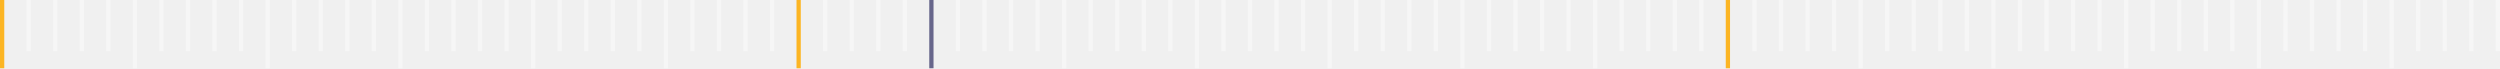
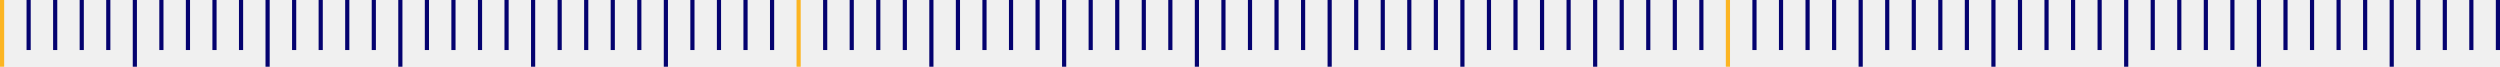
- <svg xmlns="http://www.w3.org/2000/svg" preserveAspectRatio="none" overflow="visible" style="display: block;" width="1172" height="32" viewBox="0 0 1172 32" fill="none">
+ <svg xmlns="http://www.w3.org/2000/svg" preserveAspectRatio="none" overflow="visible" style="display: block;" width="1199.09" height="32" viewBox="0 0 1199.09 32" fill="none">
  <g id="Frame 24">
-     <line id="Line 7" x1="1" y1="4.37114e-08" x2="1" y2="32" stroke="#FCB523" stroke-width="2" />
-     <line id="Line 8" x1="13.447" y1="4.37114e-08" x2="13.447" y2="24" stroke="white" stroke-opacity="0.4" stroke-width="2" />
-     <line id="Line 9" x1="25.894" y1="4.37114e-08" x2="25.894" y2="24" stroke="white" stroke-opacity="0.4" stroke-width="2" />
-     <line id="Line 10" x1="38.34" y1="4.37114e-08" x2="38.34" y2="24" stroke="white" stroke-opacity="0.4" stroke-width="2" />
-     <line id="Line 12" x1="50.787" y1="4.37114e-08" x2="50.787" y2="24" stroke="white" stroke-opacity="0.4" stroke-width="2" />
-     <line id="Line 13" x1="63.234" y1="4.37114e-08" x2="63.234" y2="32" stroke="white" stroke-opacity="0.4" stroke-width="2" />
-     <line id="Line 14" x1="75.681" y1="4.37114e-08" x2="75.681" y2="24" stroke="white" stroke-opacity="0.4" stroke-width="2" />
-     <line id="Line 15" x1="88.128" y1="4.37114e-08" x2="88.128" y2="24" stroke="white" stroke-opacity="0.4" stroke-width="2" />
-     <line id="Line 16" x1="100.574" y1="4.37114e-08" x2="100.574" y2="24" stroke="white" stroke-opacity="0.4" stroke-width="2" />
-     <line id="Line 17" x1="113.021" y1="4.37114e-08" x2="113.021" y2="24" stroke="white" stroke-opacity="0.4" stroke-width="2" />
-     <line id="Line 18" x1="125.468" y1="4.37114e-08" x2="125.468" y2="32" stroke="white" stroke-opacity="0.4" stroke-width="2" />
-     <line id="Line 19" x1="137.915" y1="4.37114e-08" x2="137.915" y2="24" stroke="white" stroke-opacity="0.4" stroke-width="2" />
-     <line id="Line 20" x1="150.362" y1="4.37114e-08" x2="150.362" y2="24" stroke="white" stroke-opacity="0.4" stroke-width="2" />
-     <line id="Line 21" x1="162.809" y1="4.37114e-08" x2="162.809" y2="24" stroke="white" stroke-opacity="0.4" stroke-width="2" />
-     <line id="Line 22" x1="175.255" y1="4.37114e-08" x2="175.255" y2="24" stroke="white" stroke-opacity="0.4" stroke-width="2" />
-     <line id="Line 23" x1="187.702" y1="4.37114e-08" x2="187.702" y2="32" stroke="white" stroke-opacity="0.4" stroke-width="2" />
-     <line id="Line 24" x1="200.149" y1="4.37114e-08" x2="200.149" y2="24" stroke="white" stroke-opacity="0.4" stroke-width="2" />
-     <line id="Line 25" x1="212.596" y1="4.37114e-08" x2="212.596" y2="24" stroke="white" stroke-opacity="0.4" stroke-width="2" />
-     <line id="Line 26" x1="225.043" y1="4.37114e-08" x2="225.043" y2="24" stroke="white" stroke-opacity="0.4" stroke-width="2" />
-     <line id="Line 27" x1="237.489" y1="4.37114e-08" x2="237.489" y2="24" stroke="white" stroke-opacity="0.4" stroke-width="2" />
-     <line id="Line 28" x1="249.936" y1="4.37114e-08" x2="249.936" y2="32" stroke="white" stroke-opacity="0.4" stroke-width="2" />
-     <line id="Line 29" x1="262.383" y1="4.37114e-08" x2="262.383" y2="24" stroke="white" stroke-opacity="0.4" stroke-width="2" />
-     <line id="Line 30" x1="274.83" y1="4.37114e-08" x2="274.83" y2="24" stroke="white" stroke-opacity="0.4" stroke-width="2" />
-     <line id="Line 31" x1="287.277" y1="4.37114e-08" x2="287.277" y2="24" stroke="white" stroke-opacity="0.4" stroke-width="2" />
-     <line id="Line 32" x1="299.723" y1="4.37114e-08" x2="299.723" y2="24" stroke="white" stroke-opacity="0.4" stroke-width="2" />
-     <line id="Line 33" x1="312.17" y1="4.37114e-08" x2="312.17" y2="32" stroke="white" stroke-opacity="0.4" stroke-width="2" />
-     <line id="Line 34" x1="324.617" y1="4.37114e-08" x2="324.617" y2="24" stroke="white" stroke-opacity="0.4" stroke-width="2" />
-     <line id="Line 35" x1="337.064" y1="4.37114e-08" x2="337.064" y2="24" stroke="white" stroke-opacity="0.4" stroke-width="2" />
-     <line id="Line 36" x1="349.511" y1="4.37114e-08" x2="349.511" y2="24" stroke="white" stroke-opacity="0.4" stroke-width="2" />
-     <line id="Line 37" x1="361.957" y1="4.37114e-08" x2="361.957" y2="24" stroke="white" stroke-opacity="0.4" stroke-width="2" />
-     <line id="Line 38" x1="374.404" y1="4.37114e-08" x2="374.404" y2="32" stroke="#FCB523" stroke-width="2" />
-     <line id="Line 39" x1="386.851" y1="4.37114e-08" x2="386.851" y2="24" stroke="white" stroke-opacity="0.4" stroke-width="2" />
-     <line id="Line 40" x1="399.298" y1="4.37114e-08" x2="399.298" y2="24" stroke="white" stroke-opacity="0.4" stroke-width="2" />
-     <line id="Line 41" x1="411.745" y1="4.37114e-08" x2="411.745" y2="24" stroke="white" stroke-opacity="0.4" stroke-width="2" />
-     <line id="Line 42" x1="424.191" y1="4.37114e-08" x2="424.191" y2="24" stroke="white" stroke-opacity="0.4" stroke-width="2" />
-     <line id="Line 43" x1="436.638" y1="4.37114e-08" x2="436.638" y2="32" stroke="#67668B" stroke-width="2" />
-     <line id="Line 44" x1="449.085" y1="4.37114e-08" x2="449.085" y2="24" stroke="white" stroke-opacity="0.4" stroke-width="2" />
-     <line id="Line 45" x1="461.532" y1="4.37114e-08" x2="461.532" y2="24" stroke="white" stroke-opacity="0.4" stroke-width="2" />
-     <line id="Line 46" x1="473.979" y1="4.37114e-08" x2="473.979" y2="24" stroke="white" stroke-opacity="0.4" stroke-width="2" />
-     <line id="Line 47" x1="486.426" y1="4.37114e-08" x2="486.426" y2="24" stroke="white" stroke-opacity="0.4" stroke-width="2" />
-     <line id="Line 48" x1="498.872" y1="4.37114e-08" x2="498.872" y2="32" stroke="white" stroke-opacity="0.4" stroke-width="2" />
-     <line id="Line 49" x1="511.319" y1="4.37114e-08" x2="511.319" y2="24" stroke="white" stroke-opacity="0.4" stroke-width="2" />
-     <line id="Line 50" x1="523.766" y1="4.37114e-08" x2="523.766" y2="24" stroke="white" stroke-opacity="0.4" stroke-width="2" />
-     <line id="Line 51" x1="536.213" y1="4.37114e-08" x2="536.213" y2="24" stroke="white" stroke-opacity="0.4" stroke-width="2" />
-     <line id="Line 52" x1="548.66" y1="4.37114e-08" x2="548.66" y2="24" stroke="white" stroke-opacity="0.4" stroke-width="2" />
-     <line id="Line 53" x1="561.106" y1="4.37114e-08" x2="561.106" y2="32" stroke="white" stroke-opacity="0.4" stroke-width="2" />
-     <line id="Line 54" x1="573.553" y1="4.37114e-08" x2="573.553" y2="24" stroke="white" stroke-opacity="0.4" stroke-width="2" />
-     <line id="Line 55" x1="586" y1="4.37114e-08" x2="586" y2="24" stroke="white" stroke-opacity="0.4" stroke-width="2" />
-     <line id="Line 56" x1="598.447" y1="4.37114e-08" x2="598.447" y2="24" stroke="white" stroke-opacity="0.4" stroke-width="2" />
-     <line id="Line 57" x1="610.893" y1="4.37114e-08" x2="610.893" y2="24" stroke="white" stroke-opacity="0.4" stroke-width="2" />
-     <line id="Line 58" x1="623.34" y1="4.37114e-08" x2="623.34" y2="32" stroke="white" stroke-opacity="0.4" stroke-width="2" />
-     <line id="Line 59" x1="635.787" y1="4.37114e-08" x2="635.787" y2="24" stroke="white" stroke-opacity="0.4" stroke-width="2" />
-     <line id="Line 60" x1="648.234" y1="4.37114e-08" x2="648.234" y2="24" stroke="white" stroke-opacity="0.4" stroke-width="2" />
-     <line id="Line 61" x1="660.681" y1="4.37114e-08" x2="660.681" y2="24" stroke="white" stroke-opacity="0.4" stroke-width="2" />
-     <line id="Line 62" x1="673.127" y1="4.37114e-08" x2="673.127" y2="24" stroke="white" stroke-opacity="0.4" stroke-width="2" />
-     <line id="Line 63" x1="685.574" y1="4.37114e-08" x2="685.574" y2="32" stroke="white" stroke-opacity="0.4" stroke-width="2" />
-     <line id="Line 64" x1="698.021" y1="4.37114e-08" x2="698.021" y2="24" stroke="white" stroke-opacity="0.4" stroke-width="2" />
-     <line id="Line 65" x1="710.468" y1="4.37114e-08" x2="710.468" y2="24" stroke="white" stroke-opacity="0.4" stroke-width="2" />
-     <line id="Line 66" x1="722.914" y1="4.37114e-08" x2="722.914" y2="24" stroke="white" stroke-opacity="0.4" stroke-width="2" />
-     <line id="Line 67" x1="735.361" y1="4.37114e-08" x2="735.361" y2="24" stroke="white" stroke-opacity="0.4" stroke-width="2" />
-     <line id="Line 68" x1="747.808" y1="4.37114e-08" x2="747.808" y2="32" stroke="white" stroke-opacity="0.4" stroke-width="2" />
-     <line id="Line 69" x1="760.255" y1="4.37114e-08" x2="760.255" y2="24" stroke="white" stroke-opacity="0.4" stroke-width="2" />
-     <line id="Line 70" x1="772.702" y1="4.37114e-08" x2="772.702" y2="24" stroke="white" stroke-opacity="0.4" stroke-width="2" />
-     <line id="Line 71" x1="785.148" y1="4.37114e-08" x2="785.148" y2="24" stroke="white" stroke-opacity="0.4" stroke-width="2" />
-     <line id="Line 72" x1="797.595" y1="4.37114e-08" x2="797.595" y2="24" stroke="white" stroke-opacity="0.4" stroke-width="2" />
-     <line id="Line 73" x1="810.042" y1="4.37114e-08" x2="810.042" y2="32" stroke="#FCB523" stroke-width="2" />
-     <line id="Line 74" x1="822.489" y1="4.37114e-08" x2="822.489" y2="24" stroke="white" stroke-opacity="0.4" stroke-width="2" />
-     <line id="Line 75" x1="834.935" y1="4.37114e-08" x2="834.935" y2="24" stroke="white" stroke-opacity="0.4" stroke-width="2" />
-     <line id="Line 76" x1="847.382" y1="4.37114e-08" x2="847.382" y2="24" stroke="white" stroke-opacity="0.4" stroke-width="2" />
-     <line id="Line 77" x1="859.829" y1="4.37114e-08" x2="859.829" y2="24" stroke="white" stroke-opacity="0.4" stroke-width="2" />
-     <line id="Line 78" x1="872.276" y1="4.37114e-08" x2="872.276" y2="32" stroke="white" stroke-opacity="0.4" stroke-width="2" />
-     <line id="Line 79" x1="884.723" y1="4.37114e-08" x2="884.723" y2="24" stroke="white" stroke-opacity="0.4" stroke-width="2" />
-     <line id="Line 80" x1="897.169" y1="4.37114e-08" x2="897.169" y2="24" stroke="white" stroke-opacity="0.4" stroke-width="2" />
-     <line id="Line 81" x1="909.616" y1="4.37114e-08" x2="909.616" y2="24" stroke="white" stroke-opacity="0.4" stroke-width="2" />
-     <line id="Line 82" x1="922.063" y1="4.37114e-08" x2="922.063" y2="24" stroke="white" stroke-opacity="0.4" stroke-width="2" />
-     <line id="Line 83" x1="934.51" y1="4.37114e-08" x2="934.51" y2="32" stroke="white" stroke-opacity="0.4" stroke-width="2" />
-     <line id="Line 84" x1="946.956" y1="4.37114e-08" x2="946.956" y2="24" stroke="white" stroke-opacity="0.4" stroke-width="2" />
-     <line id="Line 85" x1="959.403" y1="4.37114e-08" x2="959.403" y2="24" stroke="white" stroke-opacity="0.4" stroke-width="2" />
-     <line id="Line 86" x1="971.85" y1="4.37114e-08" x2="971.85" y2="24" stroke="white" stroke-opacity="0.4" stroke-width="2" />
-     <line id="Line 87" x1="984.297" y1="4.37114e-08" x2="984.297" y2="24" stroke="white" stroke-opacity="0.4" stroke-width="2" />
-     <line id="Line 88" x1="996.744" y1="4.37114e-08" x2="996.744" y2="32" stroke="white" stroke-opacity="0.4" stroke-width="2" />
-     <line id="Line 89" x1="1009.19" y1="4.37114e-08" x2="1009.19" y2="24" stroke="white" stroke-opacity="0.4" stroke-width="2" />
-     <line id="Line 90" x1="1021.64" y1="4.37114e-08" x2="1021.64" y2="24" stroke="white" stroke-opacity="0.4" stroke-width="2" />
-     <line id="Line 91" x1="1034.08" y1="4.37114e-08" x2="1034.08" y2="24" stroke="white" stroke-opacity="0.4" stroke-width="2" />
-     <line id="Line 92" x1="1046.53" y1="4.37114e-08" x2="1046.53" y2="24" stroke="white" stroke-opacity="0.4" stroke-width="2" />
-     <line id="Line 93" x1="1058.98" y1="4.37114e-08" x2="1058.98" y2="32" stroke="white" stroke-opacity="0.4" stroke-width="2" />
-     <line id="Line 94" x1="1071.42" y1="4.37114e-08" x2="1071.42" y2="24" stroke="white" stroke-opacity="0.4" stroke-width="2" />
-     <line id="Line 95" x1="1083.87" y1="4.37114e-08" x2="1083.87" y2="24" stroke="white" stroke-opacity="0.4" stroke-width="2" />
-     <line id="Line 96" x1="1096.32" y1="4.37114e-08" x2="1096.32" y2="24" stroke="white" stroke-opacity="0.4" stroke-width="2" />
-     <line id="Line 97" x1="1108.76" y1="4.37114e-08" x2="1108.76" y2="24" stroke="white" stroke-opacity="0.4" stroke-width="2" />
-     <line id="Line 98" x1="1121.21" y1="4.37114e-08" x2="1121.21" y2="32" stroke="white" stroke-opacity="0.4" stroke-width="2" />
-     <line id="Line 99" x1="1133.66" y1="4.37114e-08" x2="1133.66" y2="24" stroke="white" stroke-opacity="0.4" stroke-width="2" />
-     <line id="Line 100" x1="1146.1" y1="4.37114e-08" x2="1146.1" y2="24" stroke="white" stroke-opacity="0.4" stroke-width="2" />
-     <line id="Line 101" x1="1158.55" y1="4.37114e-08" x2="1158.55" y2="24" stroke="white" stroke-opacity="0.4" stroke-width="2" />
-     <line id="Line 102" x1="1171" y1="4.37114e-08" x2="1171" y2="24" stroke="white" stroke-opacity="0.4" stroke-width="2" />
+     <path id="Line 7" d="M1 4.37114e-08L1 32" stroke-width="2" stroke="#FCB523" />
+     <path id="Line 8" d="M13.735 4.37114e-08L13.735 24" stroke-width="2" stroke="#04026F" />
+     <path id="Line 9" d="M26.47 4.37114e-08L26.47 24" stroke-width="2" stroke="#04026F" />
+     <path id="Line 10" d="M39.205 4.37114e-08L39.205 24" stroke-width="2" stroke="#04026F" />
+     <path id="Line 12" d="M51.94 4.37114e-08L51.94 24" stroke-width="2" stroke="#04026F" />
+     <path id="Line 13" d="M64.675 4.37114e-08L64.675 32" stroke-width="2" stroke="#04026F" />
+     <path id="Line 14" d="M77.41 4.37114e-08L77.41 24" stroke-width="2" stroke="#04026F" />
+     <path id="Line 15" d="M90.145 4.37114e-08L90.145 24" stroke-width="2" stroke="#04026F" />
+     <path id="Line 16" d="M102.88 4.37114e-08L102.88 24" stroke-width="2" stroke="#04026F" />
+     <path id="Line 17" d="M115.615 4.37114e-08L115.615 24" stroke-width="2" stroke="#04026F" />
+     <path id="Line 18" d="M128.35 4.37114e-08L128.35 32" stroke-width="2" stroke="#04026F" />
+     <path id="Line 19" d="M141.085 4.37114e-08L141.085 24" stroke-width="2" stroke="#04026F" />
+     <path id="Line 20" d="M153.82 4.37114e-08L153.82 24" stroke-width="2" stroke="#04026F" />
+     <path id="Line 21" d="M166.555 4.37114e-08L166.555 24" stroke-width="2" stroke="#04026F" />
+     <path id="Line 22" d="M179.29 4.37114e-08L179.29 24" stroke-width="2" stroke="#04026F" />
+     <path id="Line 23" d="M192.025 4.37114e-08L192.025 32" stroke-width="2" stroke="#04026F" />
+     <path id="Line 24" d="M204.76 4.37114e-08L204.76 24" stroke-width="2" stroke="#04026F" />
+     <path id="Line 25" d="M217.495 4.37114e-08L217.495 24" stroke-width="2" stroke="#04026F" />
+     <path id="Line 26" d="M230.23 4.37114e-08L230.23 24" stroke-width="2" stroke="#04026F" />
+     <path id="Line 27" d="M242.965 4.37114e-08L242.965 24" stroke-width="2" stroke="#04026F" />
+     <path id="Line 28" d="M255.7 4.37114e-08L255.7 32" stroke-width="2" stroke="#04026F" />
+     <path id="Line 29" d="M268.435 4.37114e-08L268.435 24" stroke-width="2" stroke="#04026F" />
+     <path id="Line 30" d="M281.17 4.37114e-08L281.17 24" stroke-width="2" stroke="#04026F" />
+     <path id="Line 31" d="M293.905 4.37114e-08L293.905 24" stroke-width="2" stroke="#04026F" />
+     <path id="Line 32" d="M306.64 4.37114e-08L306.64 24" stroke-width="2" stroke="#04026F" />
+     <path id="Line 33" d="M319.375 4.37114e-08L319.375 32" stroke-width="2" stroke="#04026F" />
+     <path id="Line 34" d="M332.11 4.37114e-08L332.11 24" stroke-width="2" stroke="#04026F" />
+     <path id="Line 35" d="M344.845 4.37114e-08L344.845 24" stroke-width="2" stroke="#04026F" />
+     <path id="Line 36" d="M357.58 4.37114e-08L357.58 24" stroke-width="2" stroke="#04026F" />
+     <path id="Line 37" d="M370.315 4.37114e-08L370.315 24" stroke-width="2" stroke="#04026F" />
+     <path id="Line 38" d="M383.05 4.37114e-08L383.05 32" stroke-width="2" stroke="#FCB523" />
+     <path id="Line 39" d="M395.785 4.37114e-08L395.785 24" stroke-width="2" stroke="#04026F" />
+     <path id="Line 40" d="M408.52 4.37114e-08L408.52 24" stroke-width="2" stroke="#04026F" />
+     <path id="Line 41" d="M421.255 4.37114e-08L421.255 24" stroke-width="2" stroke="#04026F" />
+     <path id="Line 42" d="M433.99 4.37114e-08L433.99 24" stroke-width="2" stroke="#04026F" />
+     <path id="Line 43" d="M446.725 4.37114e-08L446.725 32" stroke-width="2" stroke="#04026F" />
+     <path id="Line 44" d="M459.46 4.37114e-08L459.46 24" stroke-width="2" stroke="#04026F" />
+     <path id="Line 45" d="M472.195 4.37114e-08L472.195 24" stroke-width="2" stroke="#04026F" />
+     <path id="Line 46" d="M484.93 4.37114e-08L484.93 24" stroke-width="2" stroke="#04026F" />
+     <path id="Line 47" d="M497.665 4.37114e-08L497.665 24" stroke-width="2" stroke="#04026F" />
+     <path id="Line 48" d="M510.4 4.37114e-08L510.4 32" stroke-width="2" stroke="#04026F" />
+     <path id="Line 49" d="M523.135 4.37114e-08L523.135 24" stroke-width="2" stroke="#04026F" />
+     <path id="Line 50" d="M535.87 4.37114e-08L535.87 24" stroke-width="2" stroke="#04026F" />
+     <path id="Line 51" d="M548.605 4.37114e-08L548.605 24" stroke-width="2" stroke="#04026F" />
+     <path id="Line 52" d="M561.34 4.37114e-08L561.34 24" stroke-width="2" stroke="#04026F" />
+     <path id="Line 53" d="M574.075 4.37114e-08L574.075 32" stroke-width="2" stroke="#04026F" />
+     <path id="Line 54" d="M586.81 4.37114e-08L586.81 24" stroke-width="2" stroke="#04026F" />
+     <path id="Line 55" d="M599.545 4.37114e-08L599.545 24" stroke-width="2" stroke="#04026F" />
+     <path id="Line 56" d="M612.28 4.37114e-08L612.28 24" stroke-width="2" stroke="#04026F" />
+     <path id="Line 57" d="M625.015 4.37114e-08L625.015 24" stroke-width="2" stroke="#04026F" />
+     <path id="Line 58" d="M637.75 4.37114e-08L637.75 32" stroke-width="2" stroke="#04026F" />
+     <path id="Line 59" d="M650.484 4.37114e-08L650.484 24" stroke-width="2" stroke="#04026F" />
+     <path id="Line 60" d="M663.219 4.37114e-08L663.219 24" stroke-width="2" stroke="#04026F" />
+     <path id="Line 61" d="M675.954 4.37114e-08L675.954 24" stroke-width="2" stroke="#04026F" />
+     <path id="Line 62" d="M688.689 4.37114e-08L688.689 24" stroke-width="2" stroke="#04026F" />
+     <path id="Line 63" d="M701.424 4.37114e-08L701.424 32" stroke-width="2" stroke="#04026F" />
+     <path id="Line 64" d="M714.159 4.37114e-08L714.159 24" stroke-width="2" stroke="#04026F" />
+     <path id="Line 65" d="M726.894 4.37114e-08L726.894 24" stroke-width="2" stroke="#04026F" />
+     <path id="Line 66" d="M739.629 4.37114e-08L739.629 24" stroke-width="2" stroke="#04026F" />
+     <path id="Line 67" d="M752.364 4.37114e-08L752.364 24" stroke-width="2" stroke="#04026F" />
+     <path id="Line 68" d="M765.099 4.37114e-08L765.099 32" stroke-width="2" stroke="#04026F" />
+     <path id="Line 69" d="M777.834 4.37114e-08L777.834 24" stroke-width="2" stroke="#04026F" />
+     <path id="Line 70" d="M790.569 4.37114e-08L790.569 24" stroke-width="2" stroke="#04026F" />
+     <path id="Line 71" d="M803.304 4.37114e-08L803.304 24" stroke-width="2" stroke="#04026F" />
+     <path id="Line 72" d="M816.039 4.37114e-08L816.039 24" stroke-width="2" stroke="#04026F" />
+     <path id="Line 73" d="M828.774 4.37114e-08L828.774 32" stroke-width="2" stroke="#FCB523" />
+     <path id="Line 74" d="M841.509 4.37114e-08L841.509 24" stroke-width="2" stroke="#04026F" />
+     <path id="Line 75" d="M854.244 4.37114e-08L854.244 24" stroke-width="2" stroke="#04026F" />
+     <path id="Line 76" d="M866.979 4.37114e-08L866.979 24" stroke-width="2" stroke="#04026F" />
+     <path id="Line 77" d="M879.714 4.37114e-08L879.714 24" stroke-width="2" stroke="#04026F" />
+     <path id="Line 78" d="M892.449 4.37114e-08L892.449 32" stroke-width="2" stroke="#04026F" />
+     <path id="Line 79" d="M905.184 4.37114e-08L905.184 24" stroke-width="2" stroke="#04026F" />
+     <path id="Line 80" d="M917.919 4.37114e-08L917.919 24" stroke-width="2" stroke="#04026F" />
+     <path id="Line 81" d="M930.654 4.37114e-08L930.654 24" stroke-width="2" stroke="#04026F" />
+     <path id="Line 82" d="M943.389 4.37114e-08L943.389 24" stroke-width="2" stroke="#04026F" />
+     <path id="Line 83" d="M956.124 4.37114e-08L956.124 32" stroke-width="2" stroke="#04026F" />
+     <path id="Line 84" d="M968.859 4.37114e-08L968.859 24" stroke-width="2" stroke="#04026F" />
+     <path id="Line 85" d="M981.594 4.37114e-08L981.594 24" stroke-width="2" stroke="#04026F" />
+     <path id="Line 86" d="M994.329 4.37114e-08L994.329 24" stroke-width="2" stroke="#04026F" />
+     <path id="Line 87" d="M1007.06 4.37114e-08L1007.06 24" stroke-width="2" stroke="#04026F" />
+     <path id="Line 88" d="M1019.8 4.37114e-08L1019.8 32" stroke-width="2" stroke="#04026F" />
+     <path id="Line 89" d="M1032.53 4.37114e-08L1032.53 24" stroke-width="2" stroke="#04026F" />
+     <path id="Line 90" d="M1045.27 4.37114e-08L1045.27 24" stroke-width="2" stroke="#04026F" />
+     <path id="Line 91" d="M1058 4.37114e-08L1058 24" stroke-width="2" stroke="#04026F" />
+     <path id="Line 92" d="M1070.74 4.37114e-08L1070.74 24" stroke-width="2" stroke="#04026F" />
+     <path id="Line 93" d="M1083.47 4.37114e-08L1083.47 32" stroke-width="2" stroke="#04026F" />
+     <path id="Line 94" d="M1096.21 4.37114e-08L1096.21 24" stroke-width="2" stroke="#04026F" />
+     <path id="Line 95" d="M1108.94 4.37114e-08L1108.94 24" stroke-width="2" stroke="#04026F" />
+     <path id="Line 96" d="M1121.68 4.37114e-08L1121.68 24" stroke-width="2" stroke="#04026F" />
+     <path id="Line 97" d="M1134.41 4.37114e-08L1134.41 24" stroke-width="2" stroke="#04026F" />
+     <path id="Line 98" d="M1147.15 4.37114e-08L1147.15 32" stroke-width="2" stroke="#04026F" />
+     <path id="Line 99" d="M1159.88 4.37114e-08L1159.88 24" stroke-width="2" stroke="#04026F" />
+     <path id="Line 100" d="M1172.62 4.37114e-08L1172.62 24" stroke-width="2" stroke="#04026F" />
+     <path id="Line 101" d="M1185.35 4.37114e-08L1185.35 24" stroke-width="2" stroke="#04026F" />
+     <path id="Line 102" d="M1198.09 4.37114e-08L1198.09 24" stroke-width="2" stroke="#04026F" />
  </g>
</svg>
